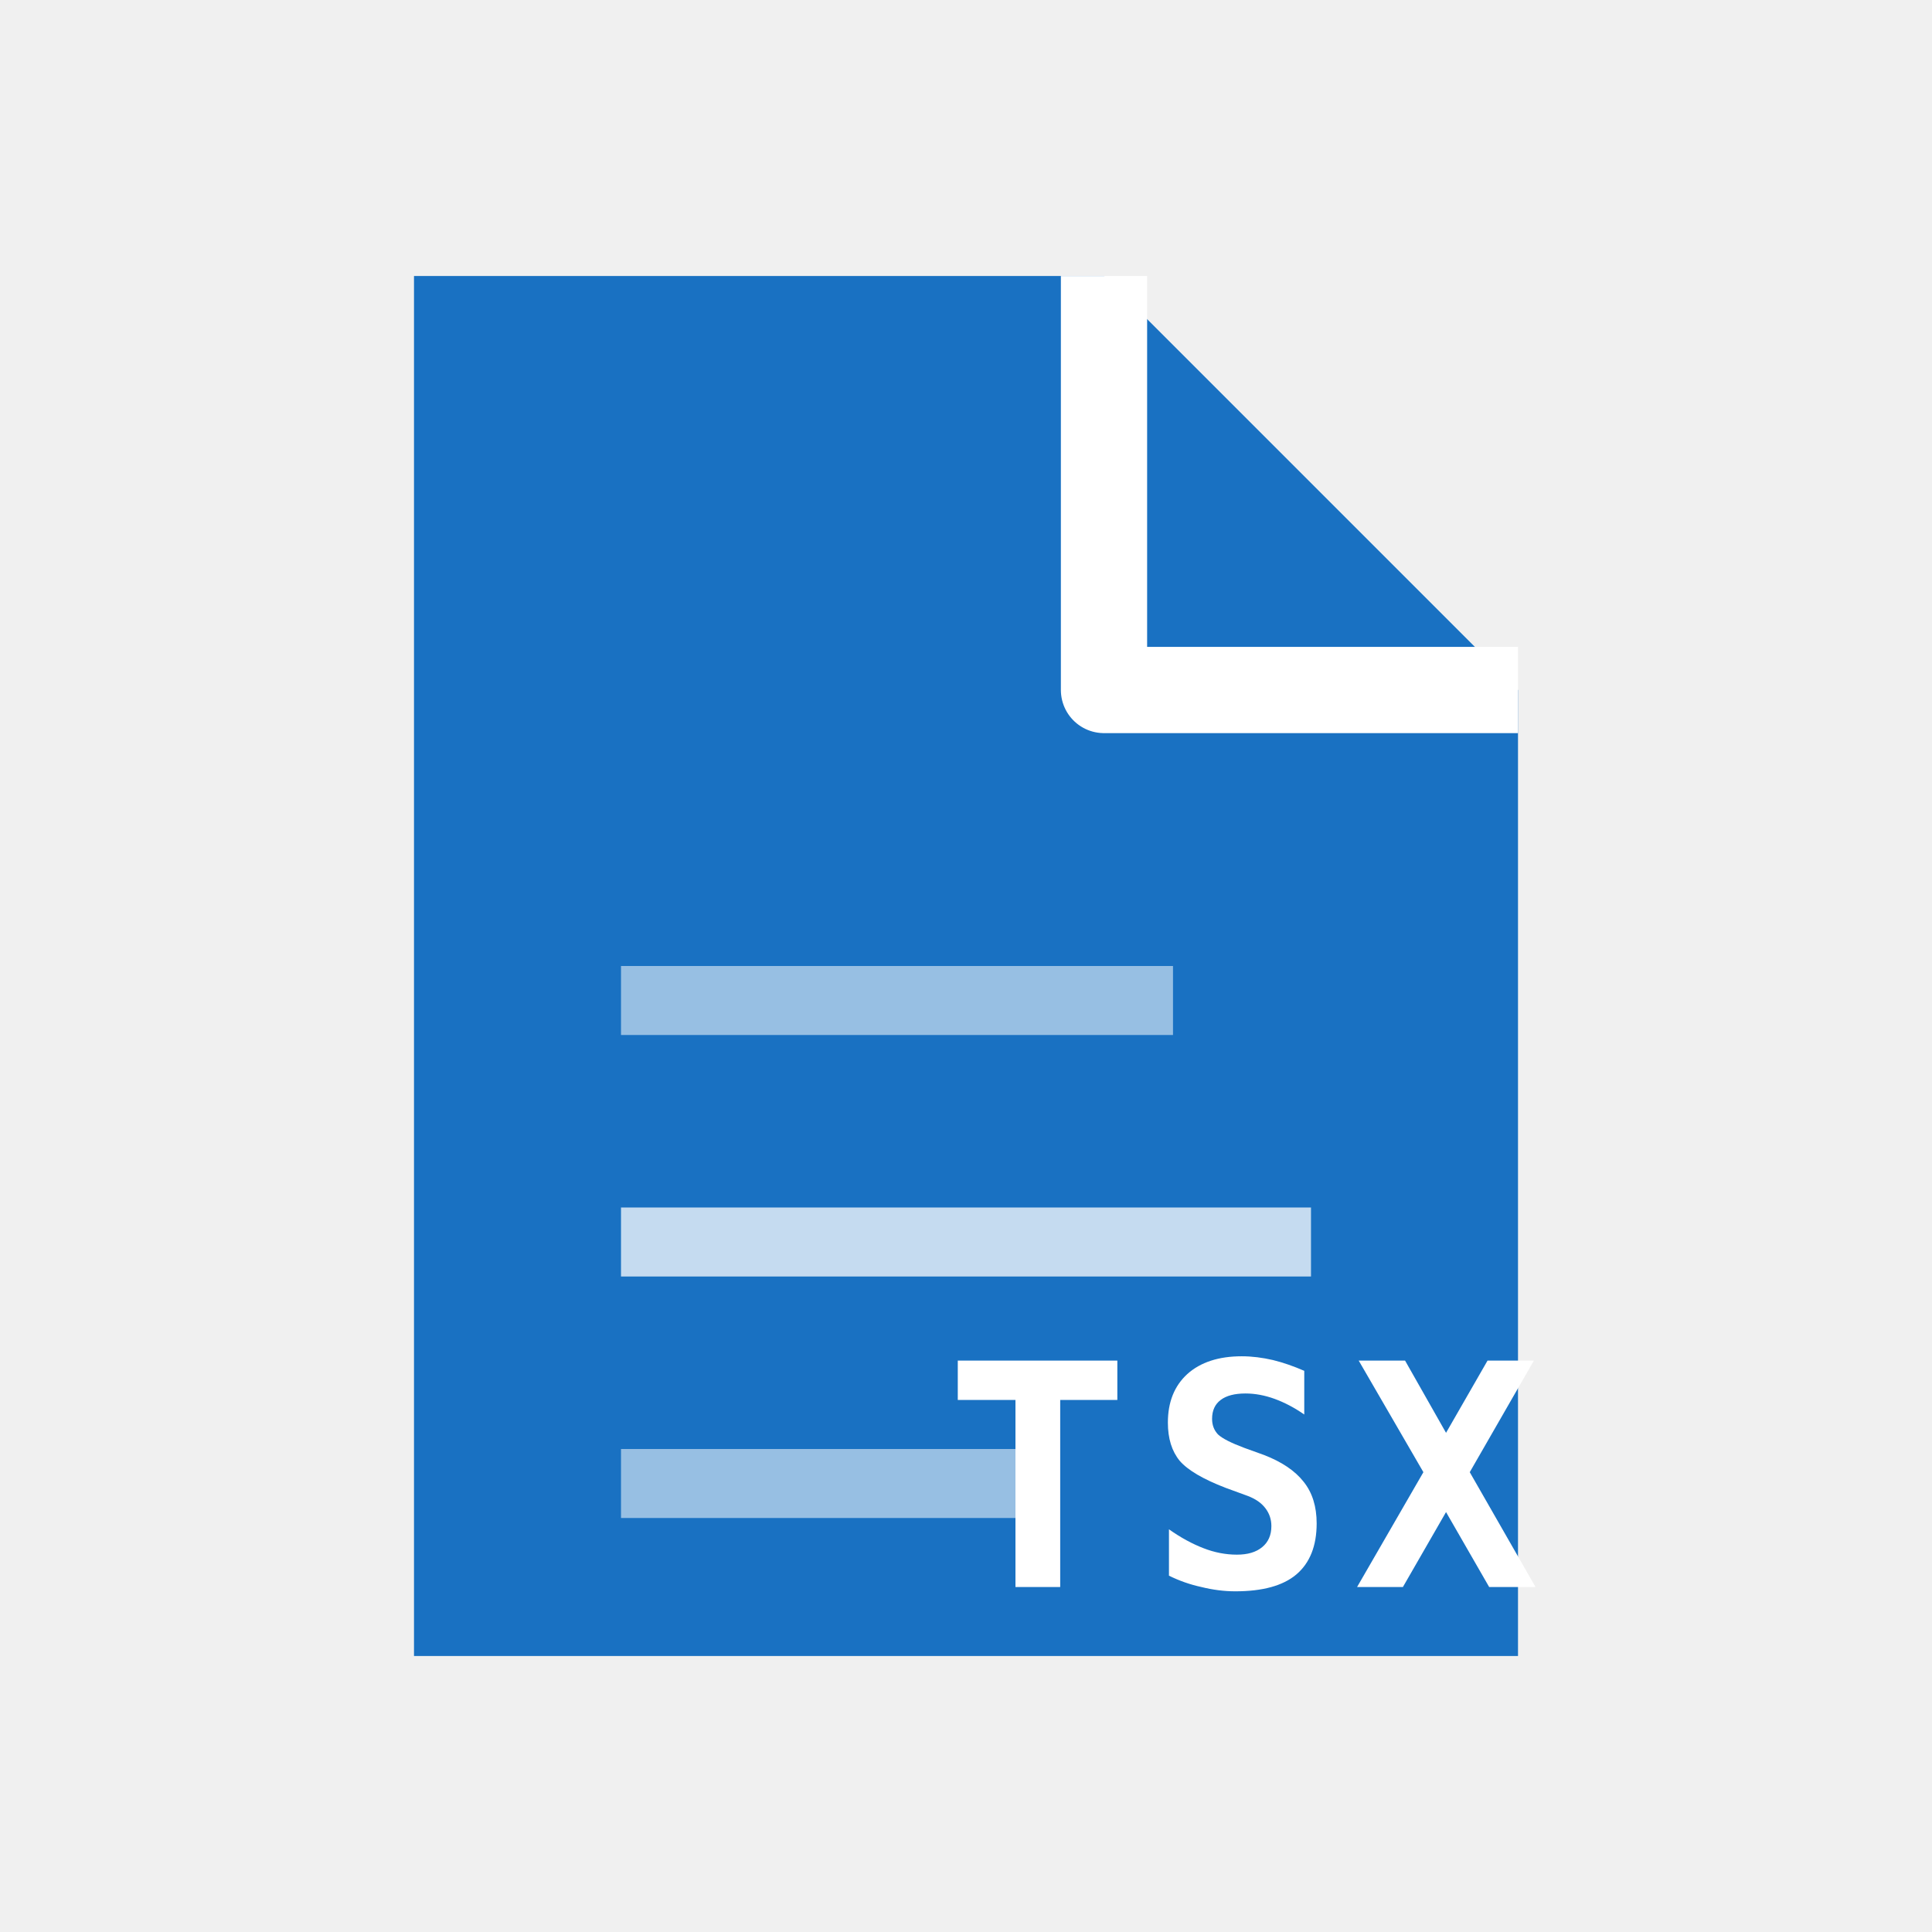
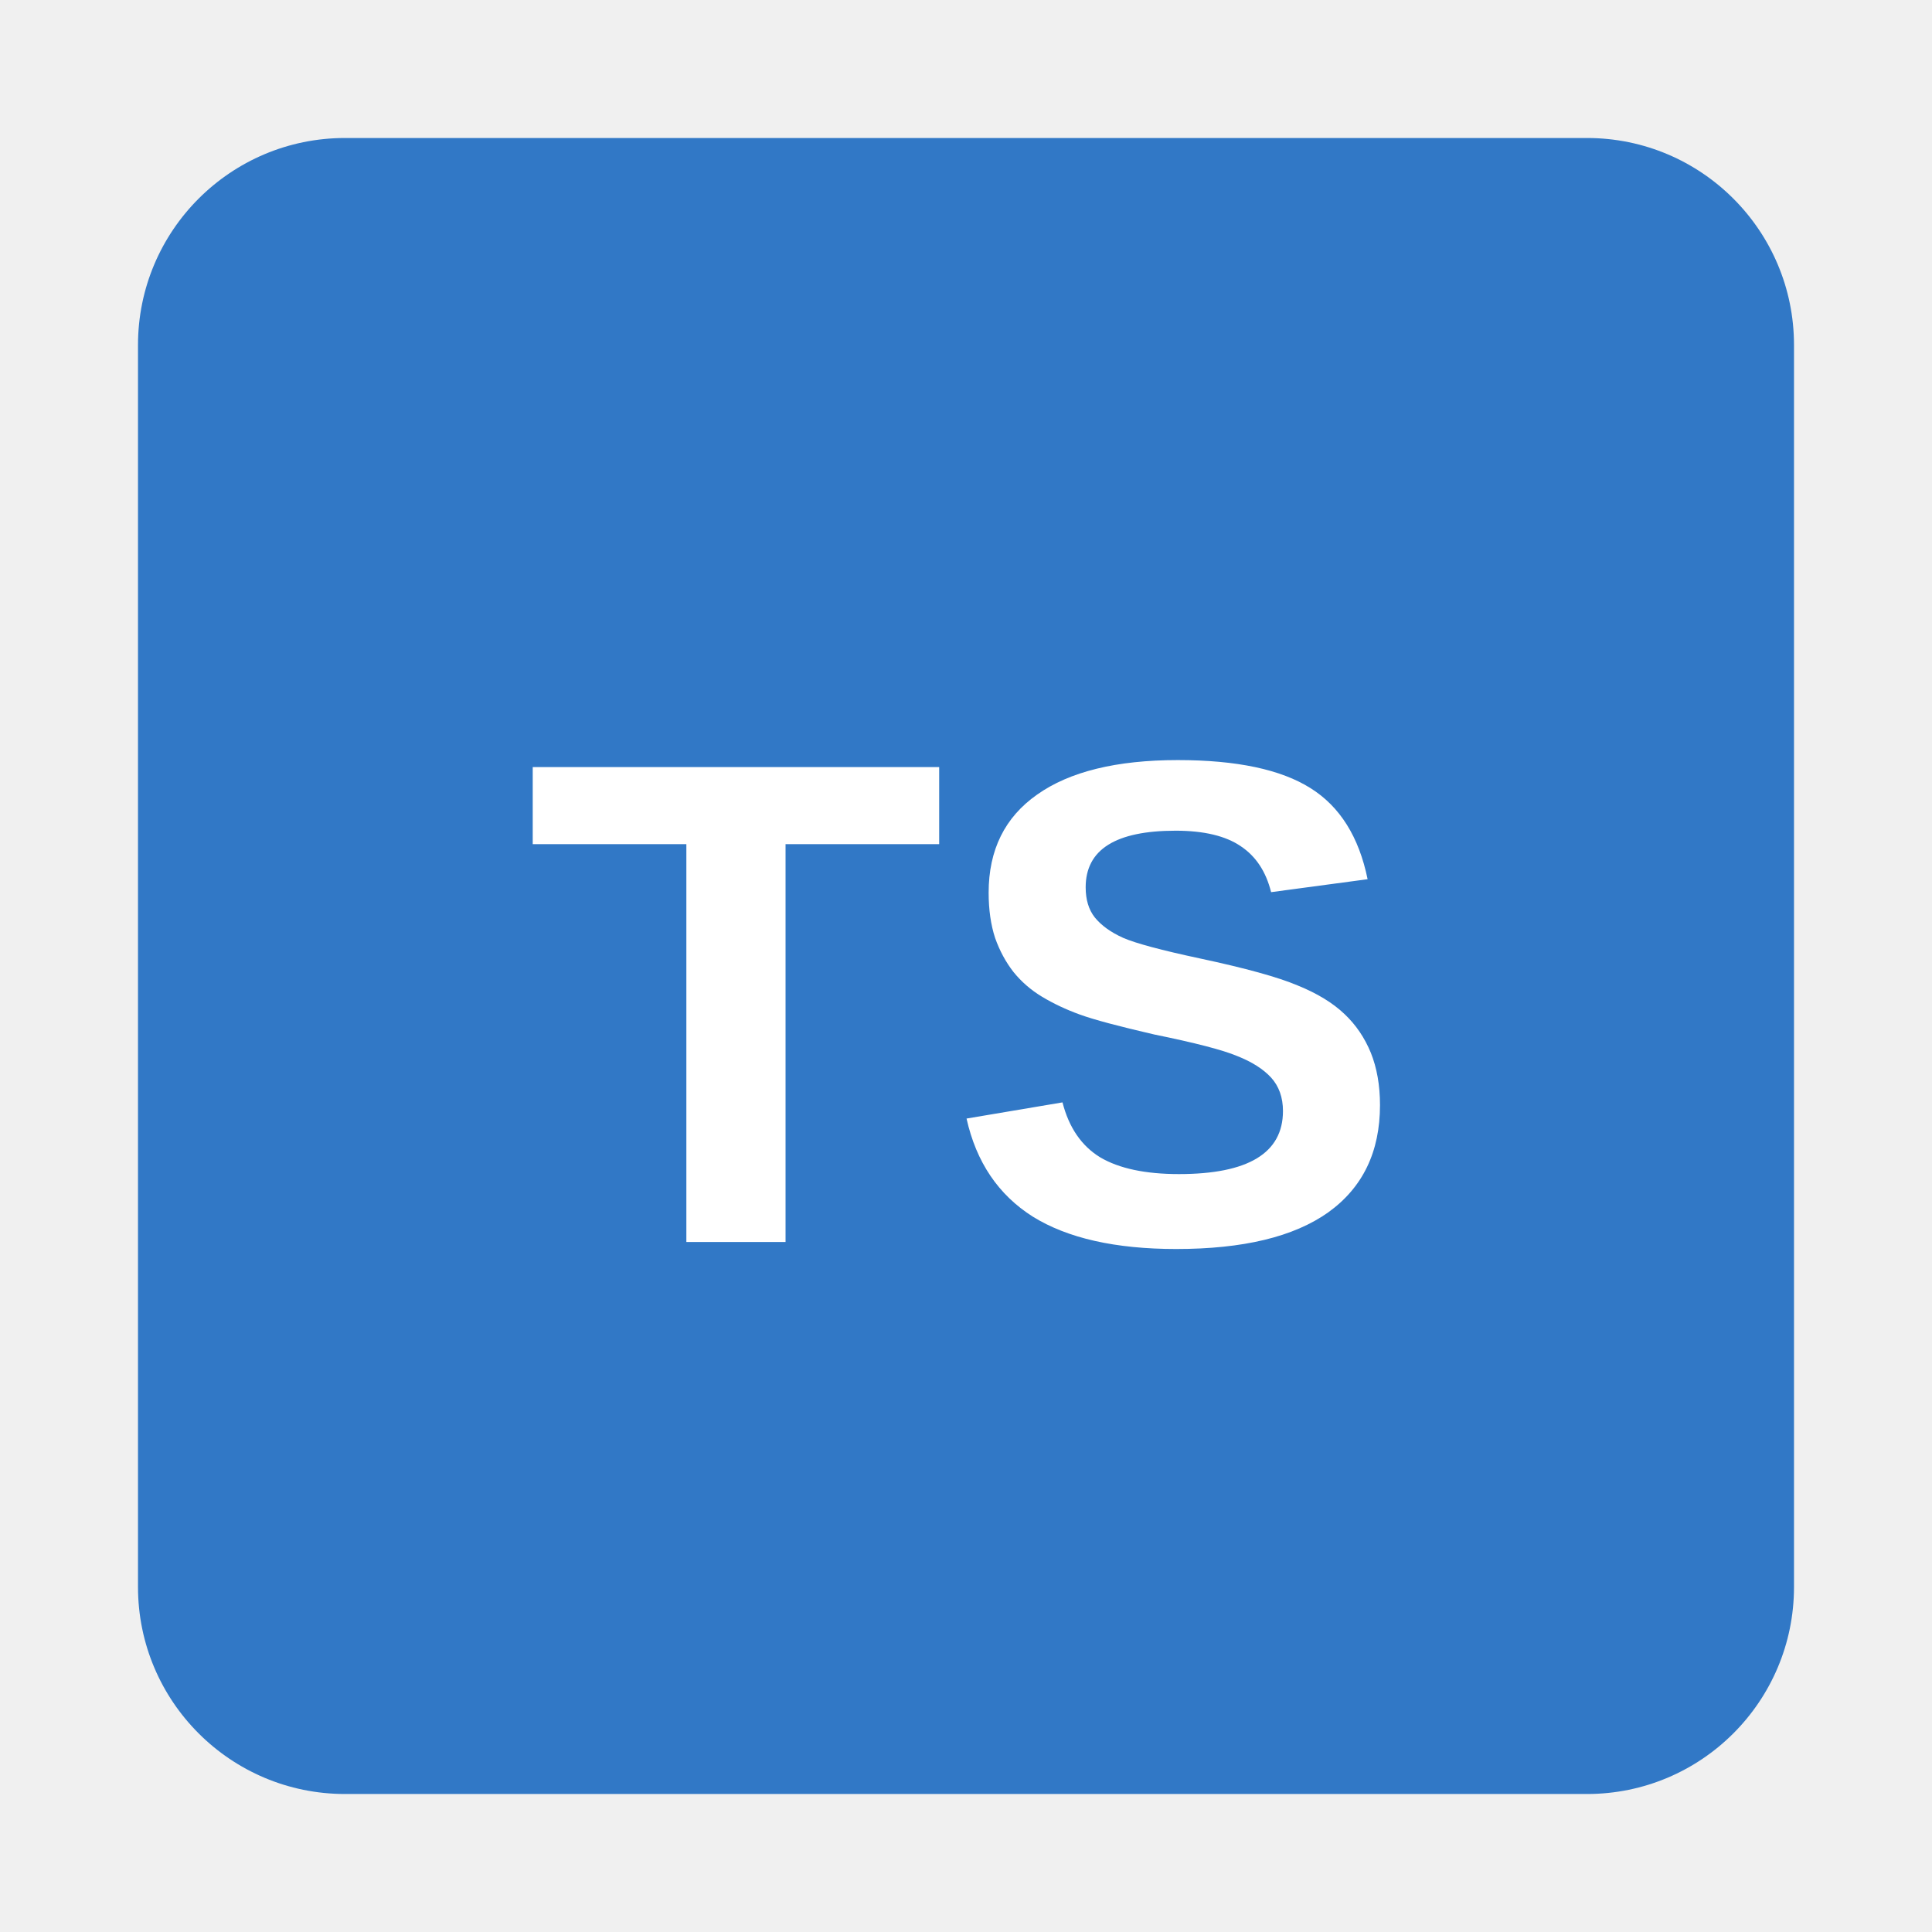
<svg xmlns="http://www.w3.org/2000/svg" viewBox="0 0 56 56" width="56" height="56">
-   <path d="M 12 8 L 32 8 L 44 20 L 44 48 L 12 48 Z" fill="#1971C2" />
-   <path d="M 32 8 L 32 20 L 44 20" fill="none" stroke="#ffffff" stroke-width="2.5" stroke-linejoin="round" />
-   <rect x="18" y="28" width="16" height="2" fill="#ffffff" opacity="0.55" />
-   <rect x="18" y="35" width="20" height="2" fill="#ffffff" opacity="0.75" />
-   <rect x="18" y="42" width="12" height="2" fill="#ffffff" opacity="0.55" />
-   <text x="36" y="46" font-family="ui-monospace, SFMono-Regular, Consolas, Menlo, monospace" font-size="9" font-weight="700" fill="#ffffff" text-anchor="middle" letter-spacing="0.5">TSX</text>
+   <rect x="4" y="4" width="48" height="48" rx="6" fill="#3178C6" />
+   <text x="28" y="36" font-family="Arial, Helvetica, sans-serif" font-size="20" font-weight="700" fill="#ffffff" text-anchor="middle">TS</text>
</svg>
